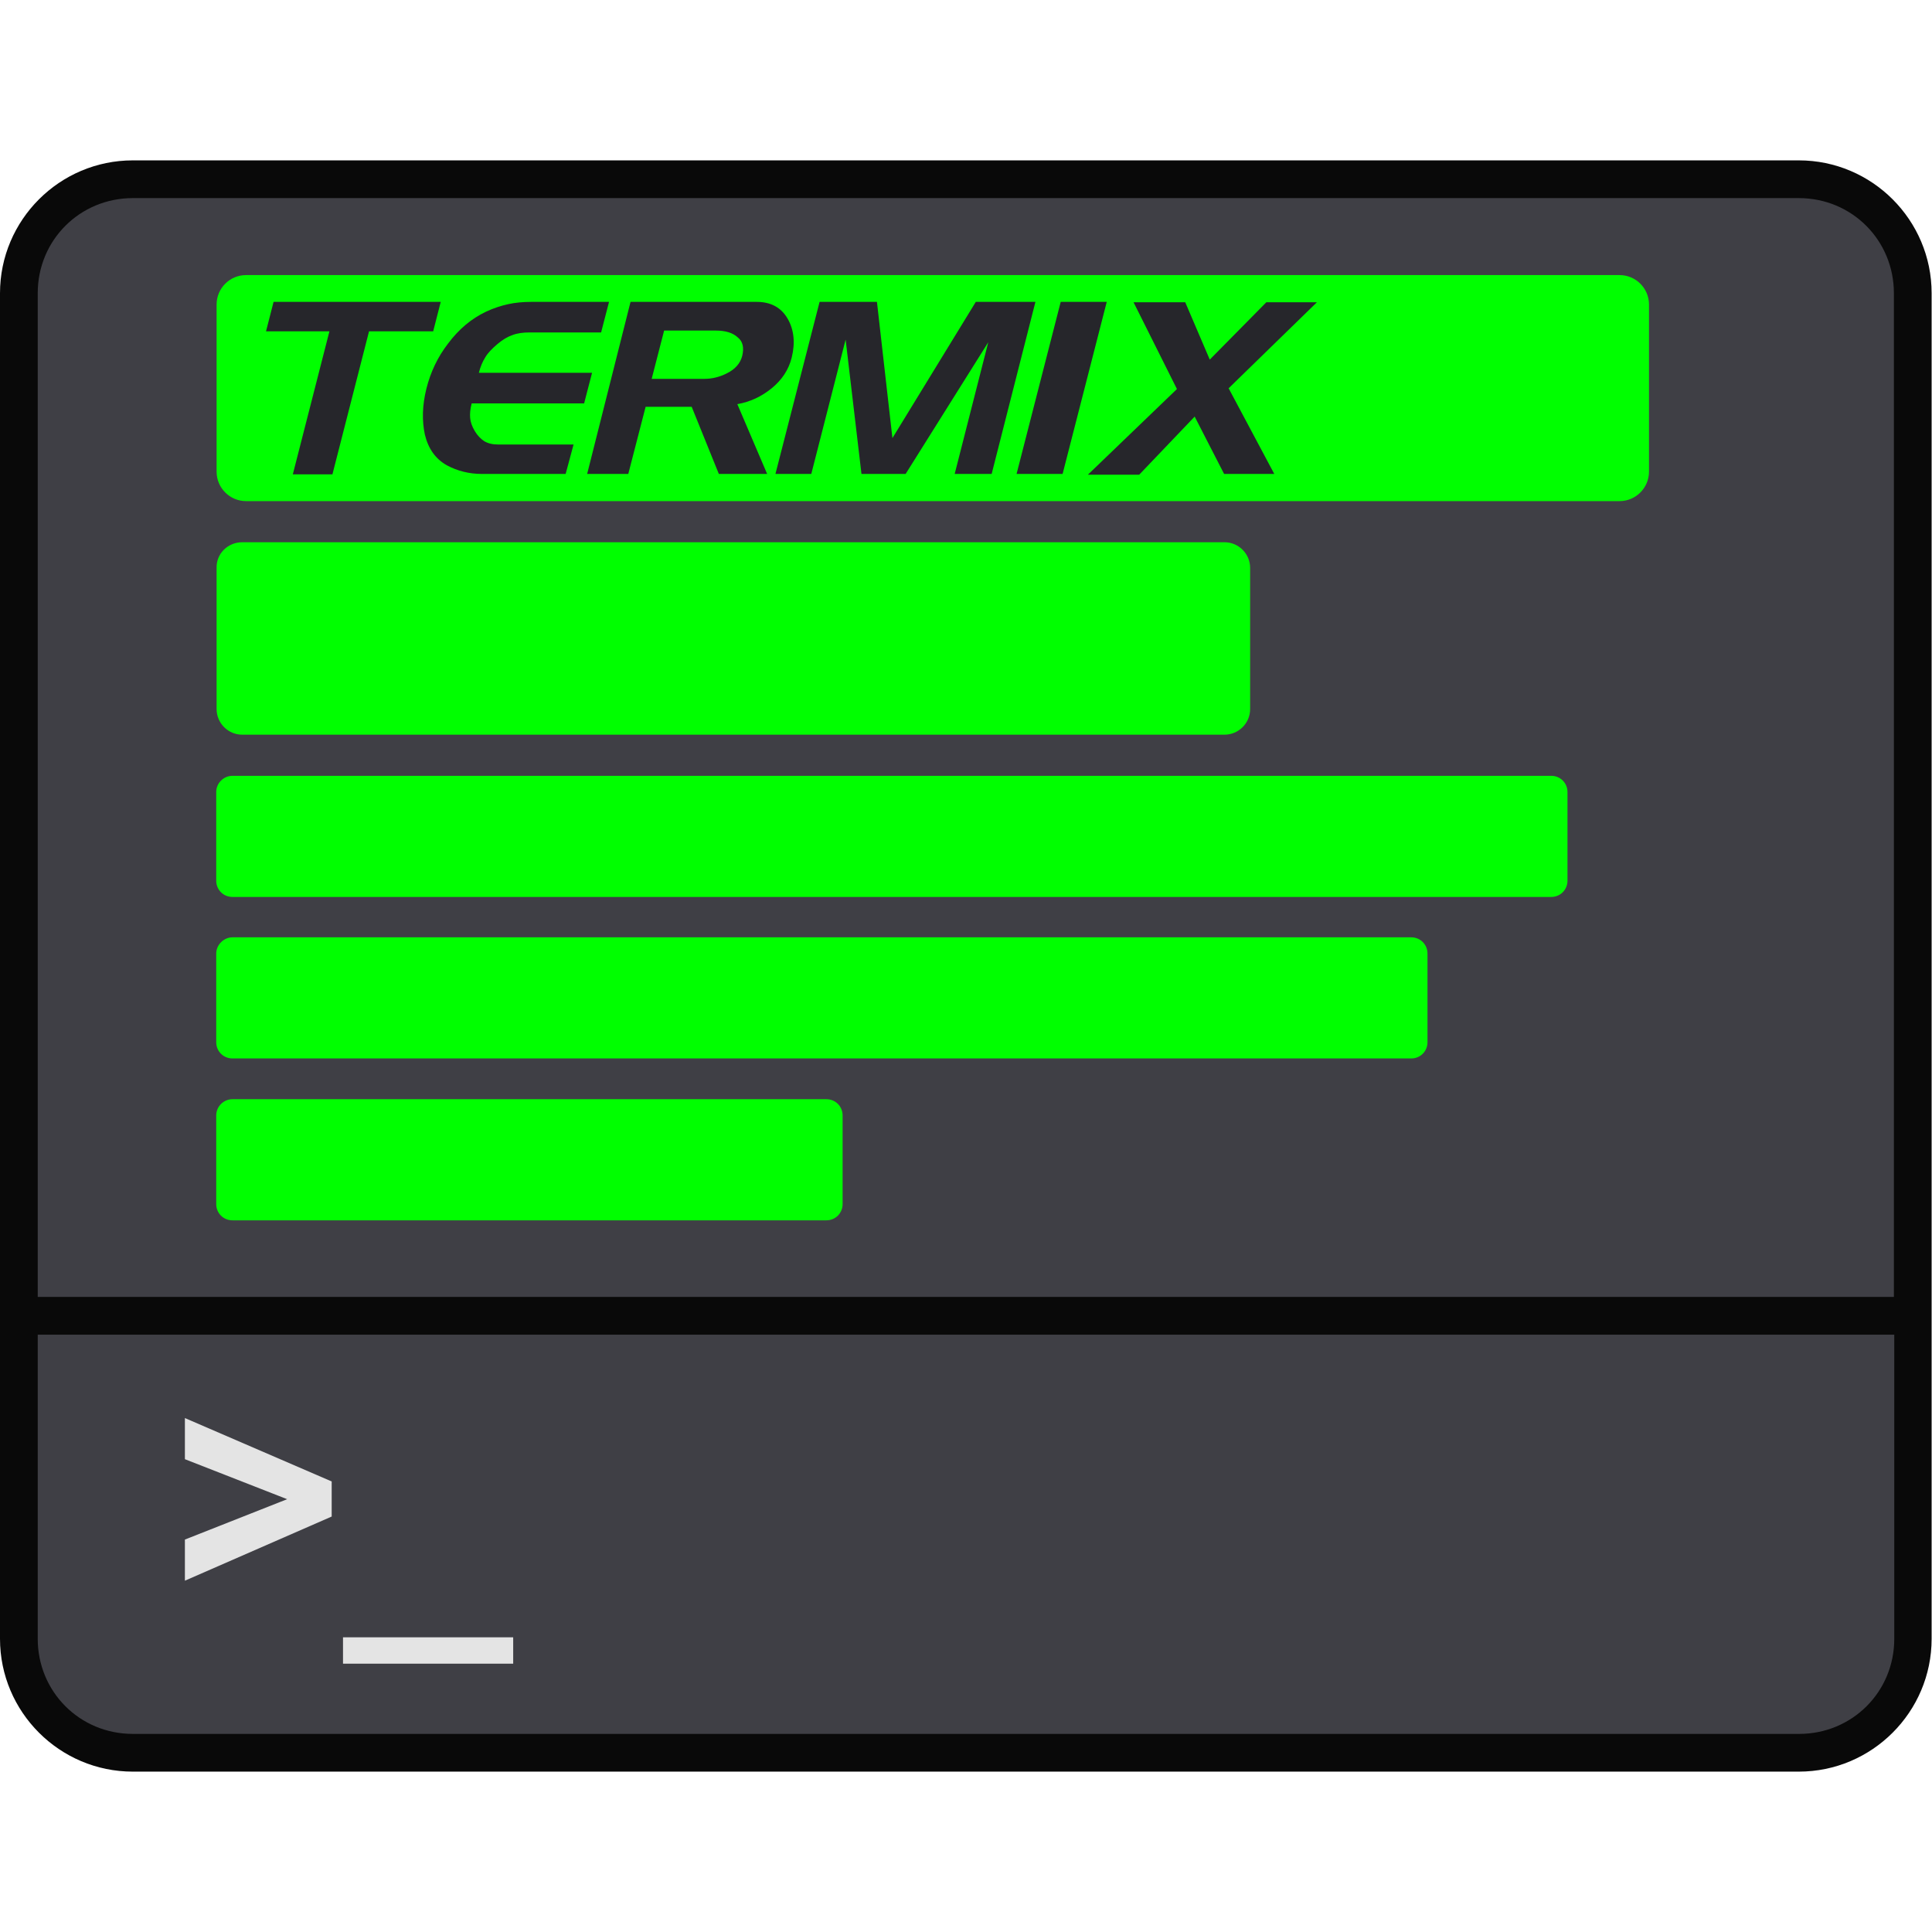
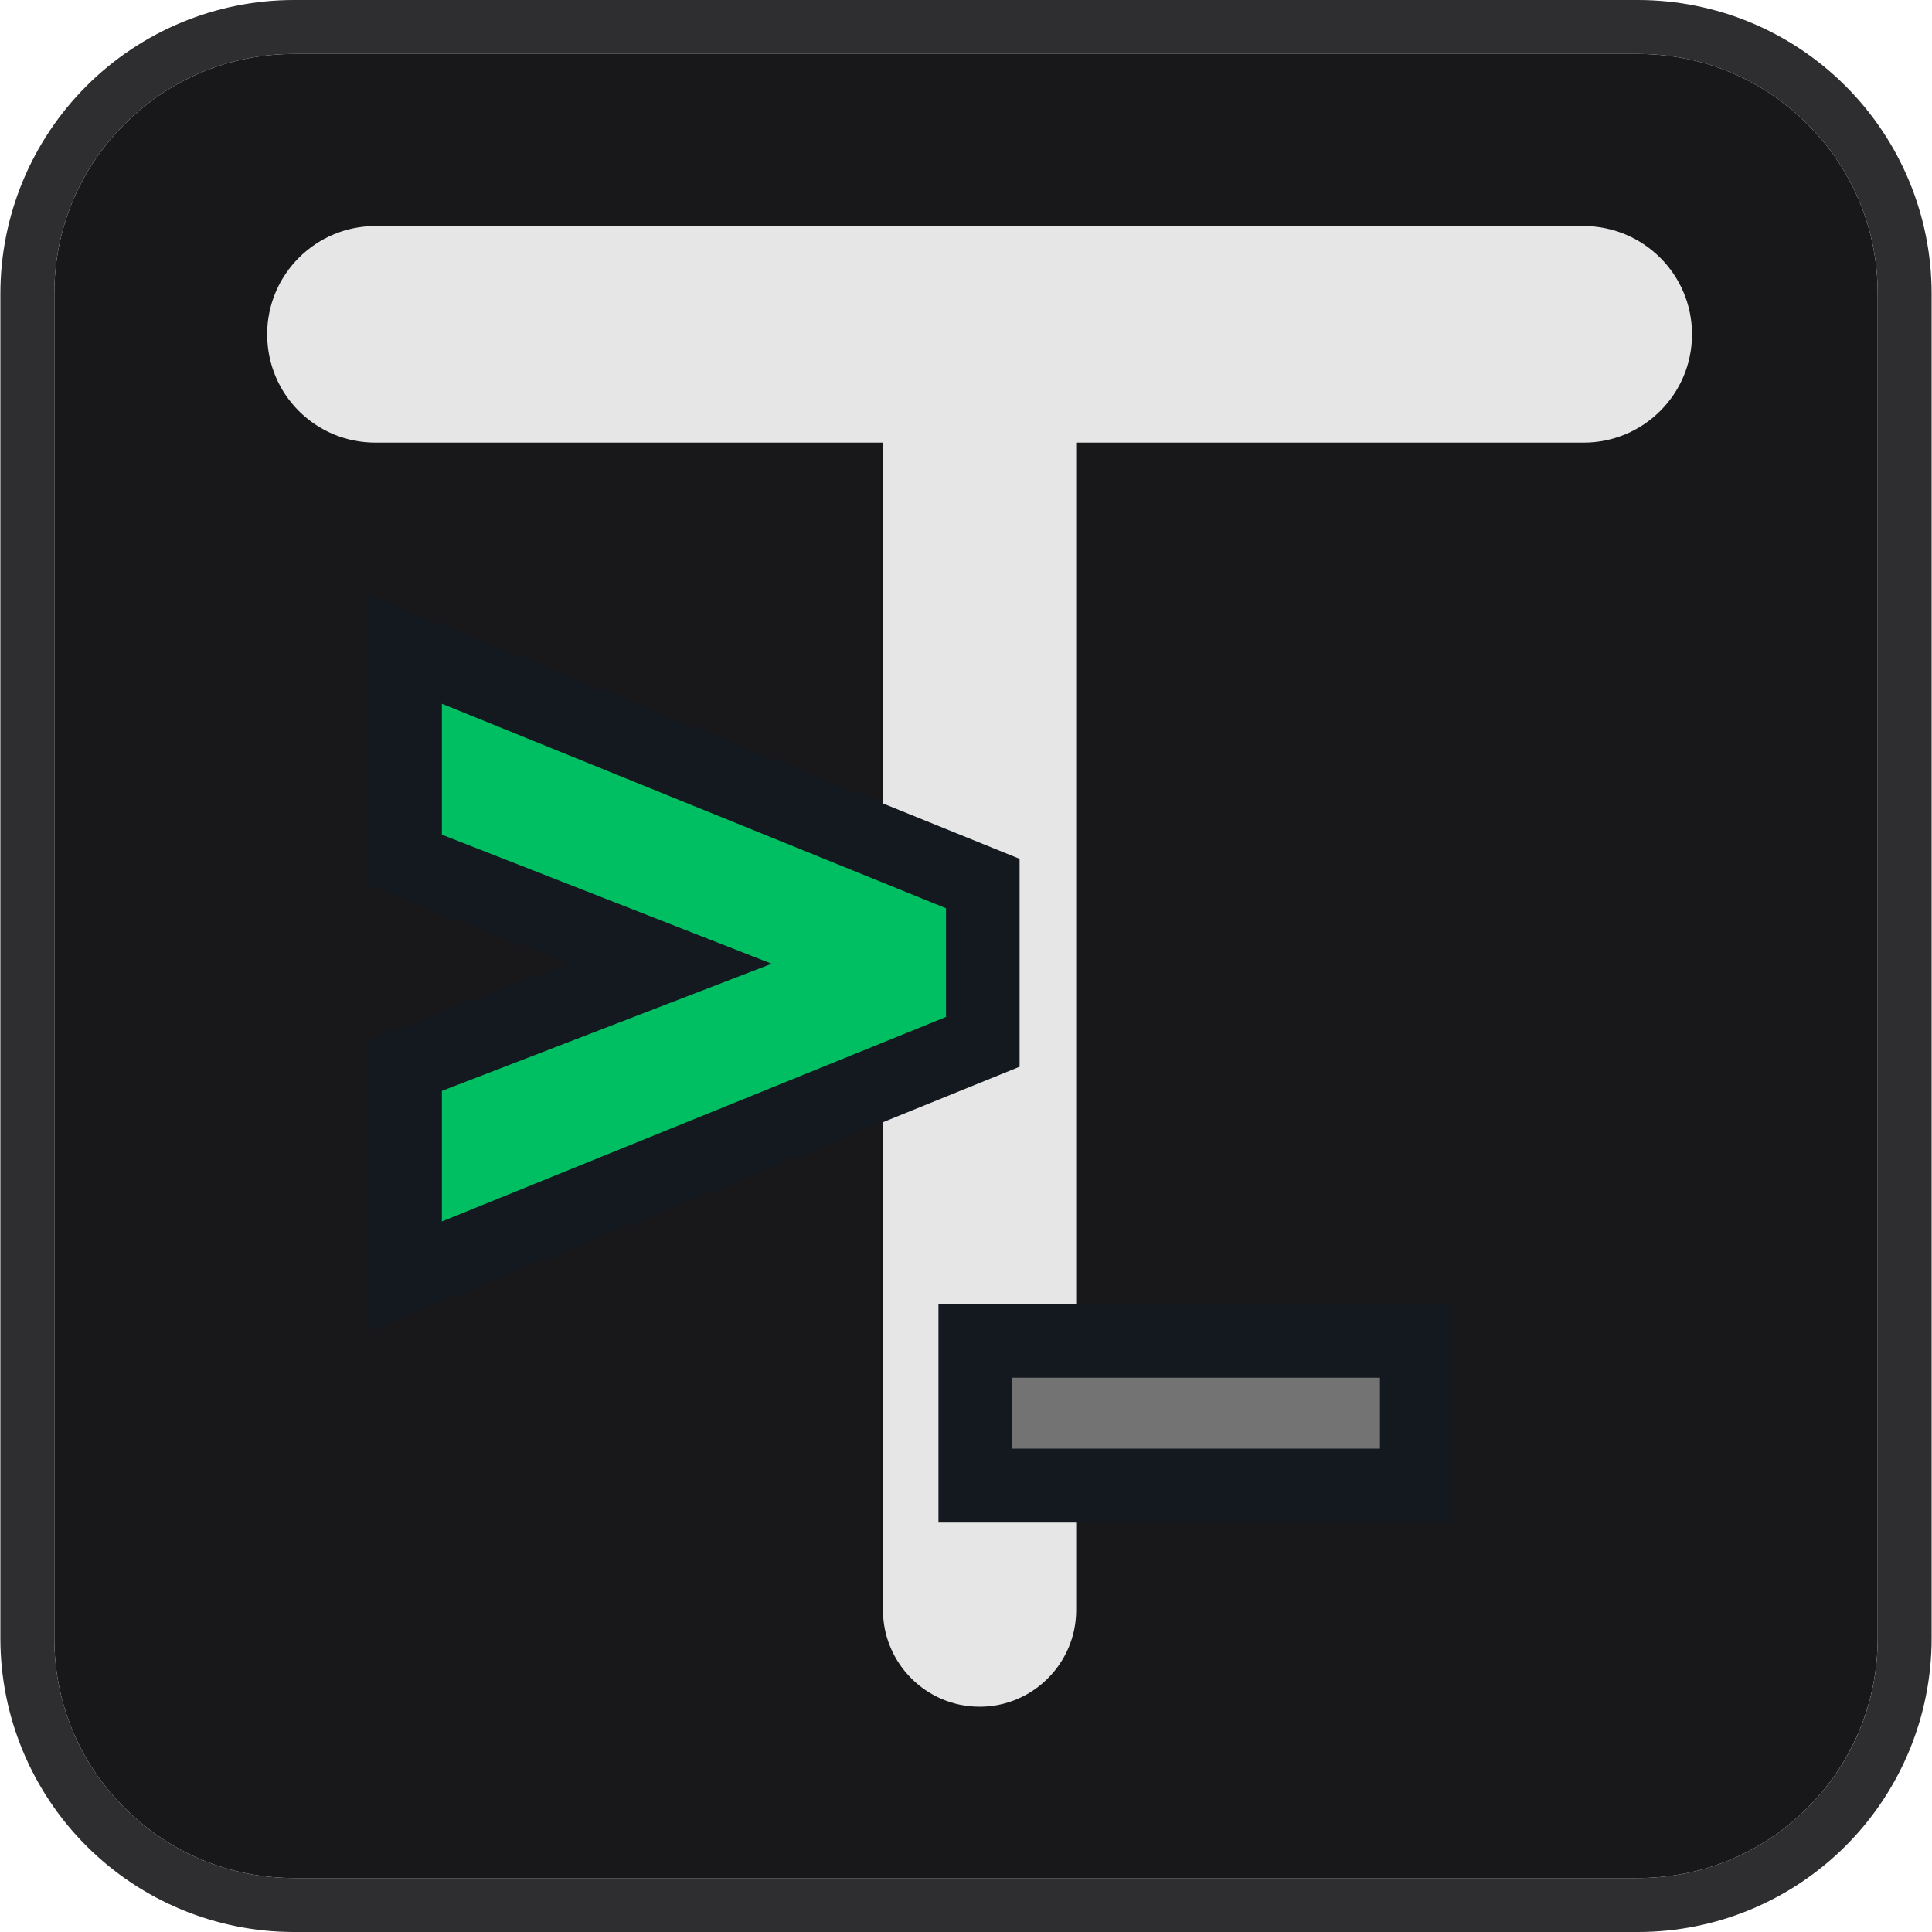
<svg xmlns="http://www.w3.org/2000/svg" xml:space="preserve" viewBox="0 0 512 512">
-   <path d="M35 46.7h441.5c16.8 0 30.2 13.5 30.2 30.2v356.6c0 16.8-13.5 30.2-30.2 30.2H35c-16.8 0-30.2-13.5-30.2-30.2V77C4.7 60.2 18.2 46.7 35 46.7" style="fill:#3f3f45" />
-   <path d="M35.2 42.5C15.8 42.5 0 58.3 0 77.7v356.6c0 19.4 15.8 35.2 35.2 35.2h441.5c19.4 0 35.2-15.8 35.2-35.2V77.7c0-19.4-15.8-35.2-35.2-35.2zm0 10h441.5c14.1 0 25.2 11.2 25.2 25.2v266H10v-266c0-14.1 11.2-25.2 25.2-25.2M10 353.7h492v80.6c0 14.1-11.2 25.2-25.2 25.2H35.2c-14.1 0-25.2-11.2-25.2-25.2z" style="fill:#090909" />
-   <path d="M49 418.9V408l27.1-10.7L49 386.7v-10.9l38.9 16.8v9.3zm41.9 22v-7H136v7z" style="fill:#e4e4e4" />
-   <path d="M65.2 72.9c-4.3 0-7.8 3.5-7.8 7.8V125c0 4.3 3.5 7.8 7.8 7.8h364c4.3 0 7.8-3.5 7.8-7.8V80.7c0-4.3-3.5-7.8-7.8-7.8zm-1 70.8h260.3c3.8 0 6.8 3.1 6.8 6.8v37.4c0 3.8-3.1 6.8-6.8 6.8H64.2c-3.8 0-6.8-3.1-6.8-6.8v-37.4c-.1-3.8 3-6.8 6.8-6.8m-2.6 61.9h349.5c2.4 0 4.3 1.9 4.3 4.3v23.5c0 2.4-1.9 4.3-4.3 4.3H61.6c-2.4 0-4.3-1.9-4.3-4.3v-23.5c0-2.4 2-4.3 4.3-4.3m0 42.8H374c2.4 0 4.3 1.9 4.3 4.3v23.5c0 2.4-1.9 4.3-4.3 4.3H61.6c-2.4 0-4.3-1.9-4.3-4.3v-23.5c0-2.3 2-4.3 4.3-4.3m0 42.9H219c2.4 0 4.3 1.9 4.3 4.3v23.5c0 2.4-1.9 4.3-4.3 4.3H61.6c-2.4 0-4.3-1.9-4.3-4.3v-23.5c0-2.4 2-4.3 4.3-4.3" style="fill:#0f0" />
-   <path d="M114.8 87.8h-17l-9.7 37.9H77.6l9.7-37.9H70.5l2-7.8h44.3zm35.1 37.8h-22.2c-3.4 0-6.5-.8-9.3-2.3-3-1.7-4.9-4.4-5.8-8.1-.8-3.7-.7-7.8.4-12.2s3-8.4 5.7-11.9c2.9-3.9 6.3-6.7 10.1-8.5 2.1-1 4.1-1.6 5.9-2s3.9-.6 6.1-.6h20.6l-2.1 8.1h-19c-1.7 0-3.2.2-4.5.7-1.2.4-2.6 1.2-4 2.4s-2.5 2.3-3.2 3.5c-.7 1.1-1.3 2.5-1.7 4.1h30l-2.1 8.1H125c-.4 1.5-.5 2.8-.4 3.9s.5 2.2 1.2 3.4 1.6 2.1 2.5 2.7c1 .6 2.2.9 3.7.9h20zm53.4 0h-12.8l-7.2-17.8h-12.2l-4.6 17.8h-10.9L167.1 80h33.4c3.8 0 6.5 1.5 8.2 4.4s2.1 6.4 1.1 10.4c-.8 3.2-2.6 5.9-5.3 8.1s-5.7 3.6-9.1 4.2zm-6.6-31.3c.5-2.1.2-3.8-1.2-4.9-1.3-1.2-3.2-1.8-5.9-1.8H176l-3.3 12.8h14c2 0 4-.5 5.8-1.4 2.3-1.1 3.7-2.7 4.2-4.7m66.1 31.3H253l8.9-34.9-21.9 34.9h-11.7L224.1 90l-9.1 35.6h-9.5L217.2 80h15.2l4.1 36.1L258.6 80h15.8zm18.8 0h-12.2L281.1 80h12.2zm56.1 0h-13.3l-7.8-15.2-14.7 15.4h-13.6l23.6-22.7-11.5-23h13.7l6.5 15.2 15-15.2H349l-23.4 22.8z" style="fill:#26262b" />
+   <path d="M497.6 434.2V77.8c0-17-6.6-32.9-18.6-44.9s-27.9-18.6-44.9-18.6H77.9c-17 0-32.9 6.6-44.9 18.6S14.4 60.8 14.4 77.8v356.4c0 17 6.6 32.9 18.6 44.9s27.9 18.6 44.9 18.6h356.2c17 0 32.9-6.6 44.9-18.6s18.6-28 18.6-44.9" style="fill:#18181b" />
+   <path d="M434.1 0H77.9c-20.6 0-40.4 8.2-55 22.8a77.82 77.82 0 0 0-22.8 55v356.4c0 20.6 8.2 40.4 22.8 55s34.4 22.8 55 22.8h356.2c20.6 0 40.4-8.2 55-22.8s22.8-34.4 22.8-55V77.8c0-20.6-8.2-40.4-22.8-55a77.82 77.82 0 0 0-55-22.8m63.5 434.2c0 17-6.6 32.9-18.6 44.9s-27.9 18.6-44.9 18.6H77.9c-17 0-32.9-6.6-44.9-18.6s-18.6-27.9-18.6-44.9V77.8c0-17 6.6-32.9 18.6-44.9s27.9-18.6 44.9-18.6h356.2c17 0 32.9 6.6 44.9 18.6s18.6 27.9 18.6 44.9z" style="fill:#2e2e30" />
+   <path d="M419.6 59.9H99.5c-15.8 0-28.7 12.8-28.7 28.7s12.8 28.7 28.7 28.7H234v309.4c0 14.1 11.5 25.6 25.6 25.6s25.6-11.5 25.6-25.6V117.3h134.5c15.8 0 28.7-12.8 28.7-28.7s-12.9-28.7-28.8-28.7" style="fill:#e6e6e6" />
+   <path d="M270.2 227.6v55.1L97.5 352.8v-77.1l12.5-4.8 40.5-15.6-53-20.7v-77zm-21.5 175.9h136.5v-57.9H248.7z" style="fill:#14191f" />
+   <path d="m117.1 289.1 87.4-33.7-87.4-34.2v-34.7l133.6 54.2v28.8l-133.6 54.2z" style="fill:#00bf63" />
+   <path d="M365.7 365.1v18.8h-97.5v-18.8z" style="fill:#737373" />
</svg>
